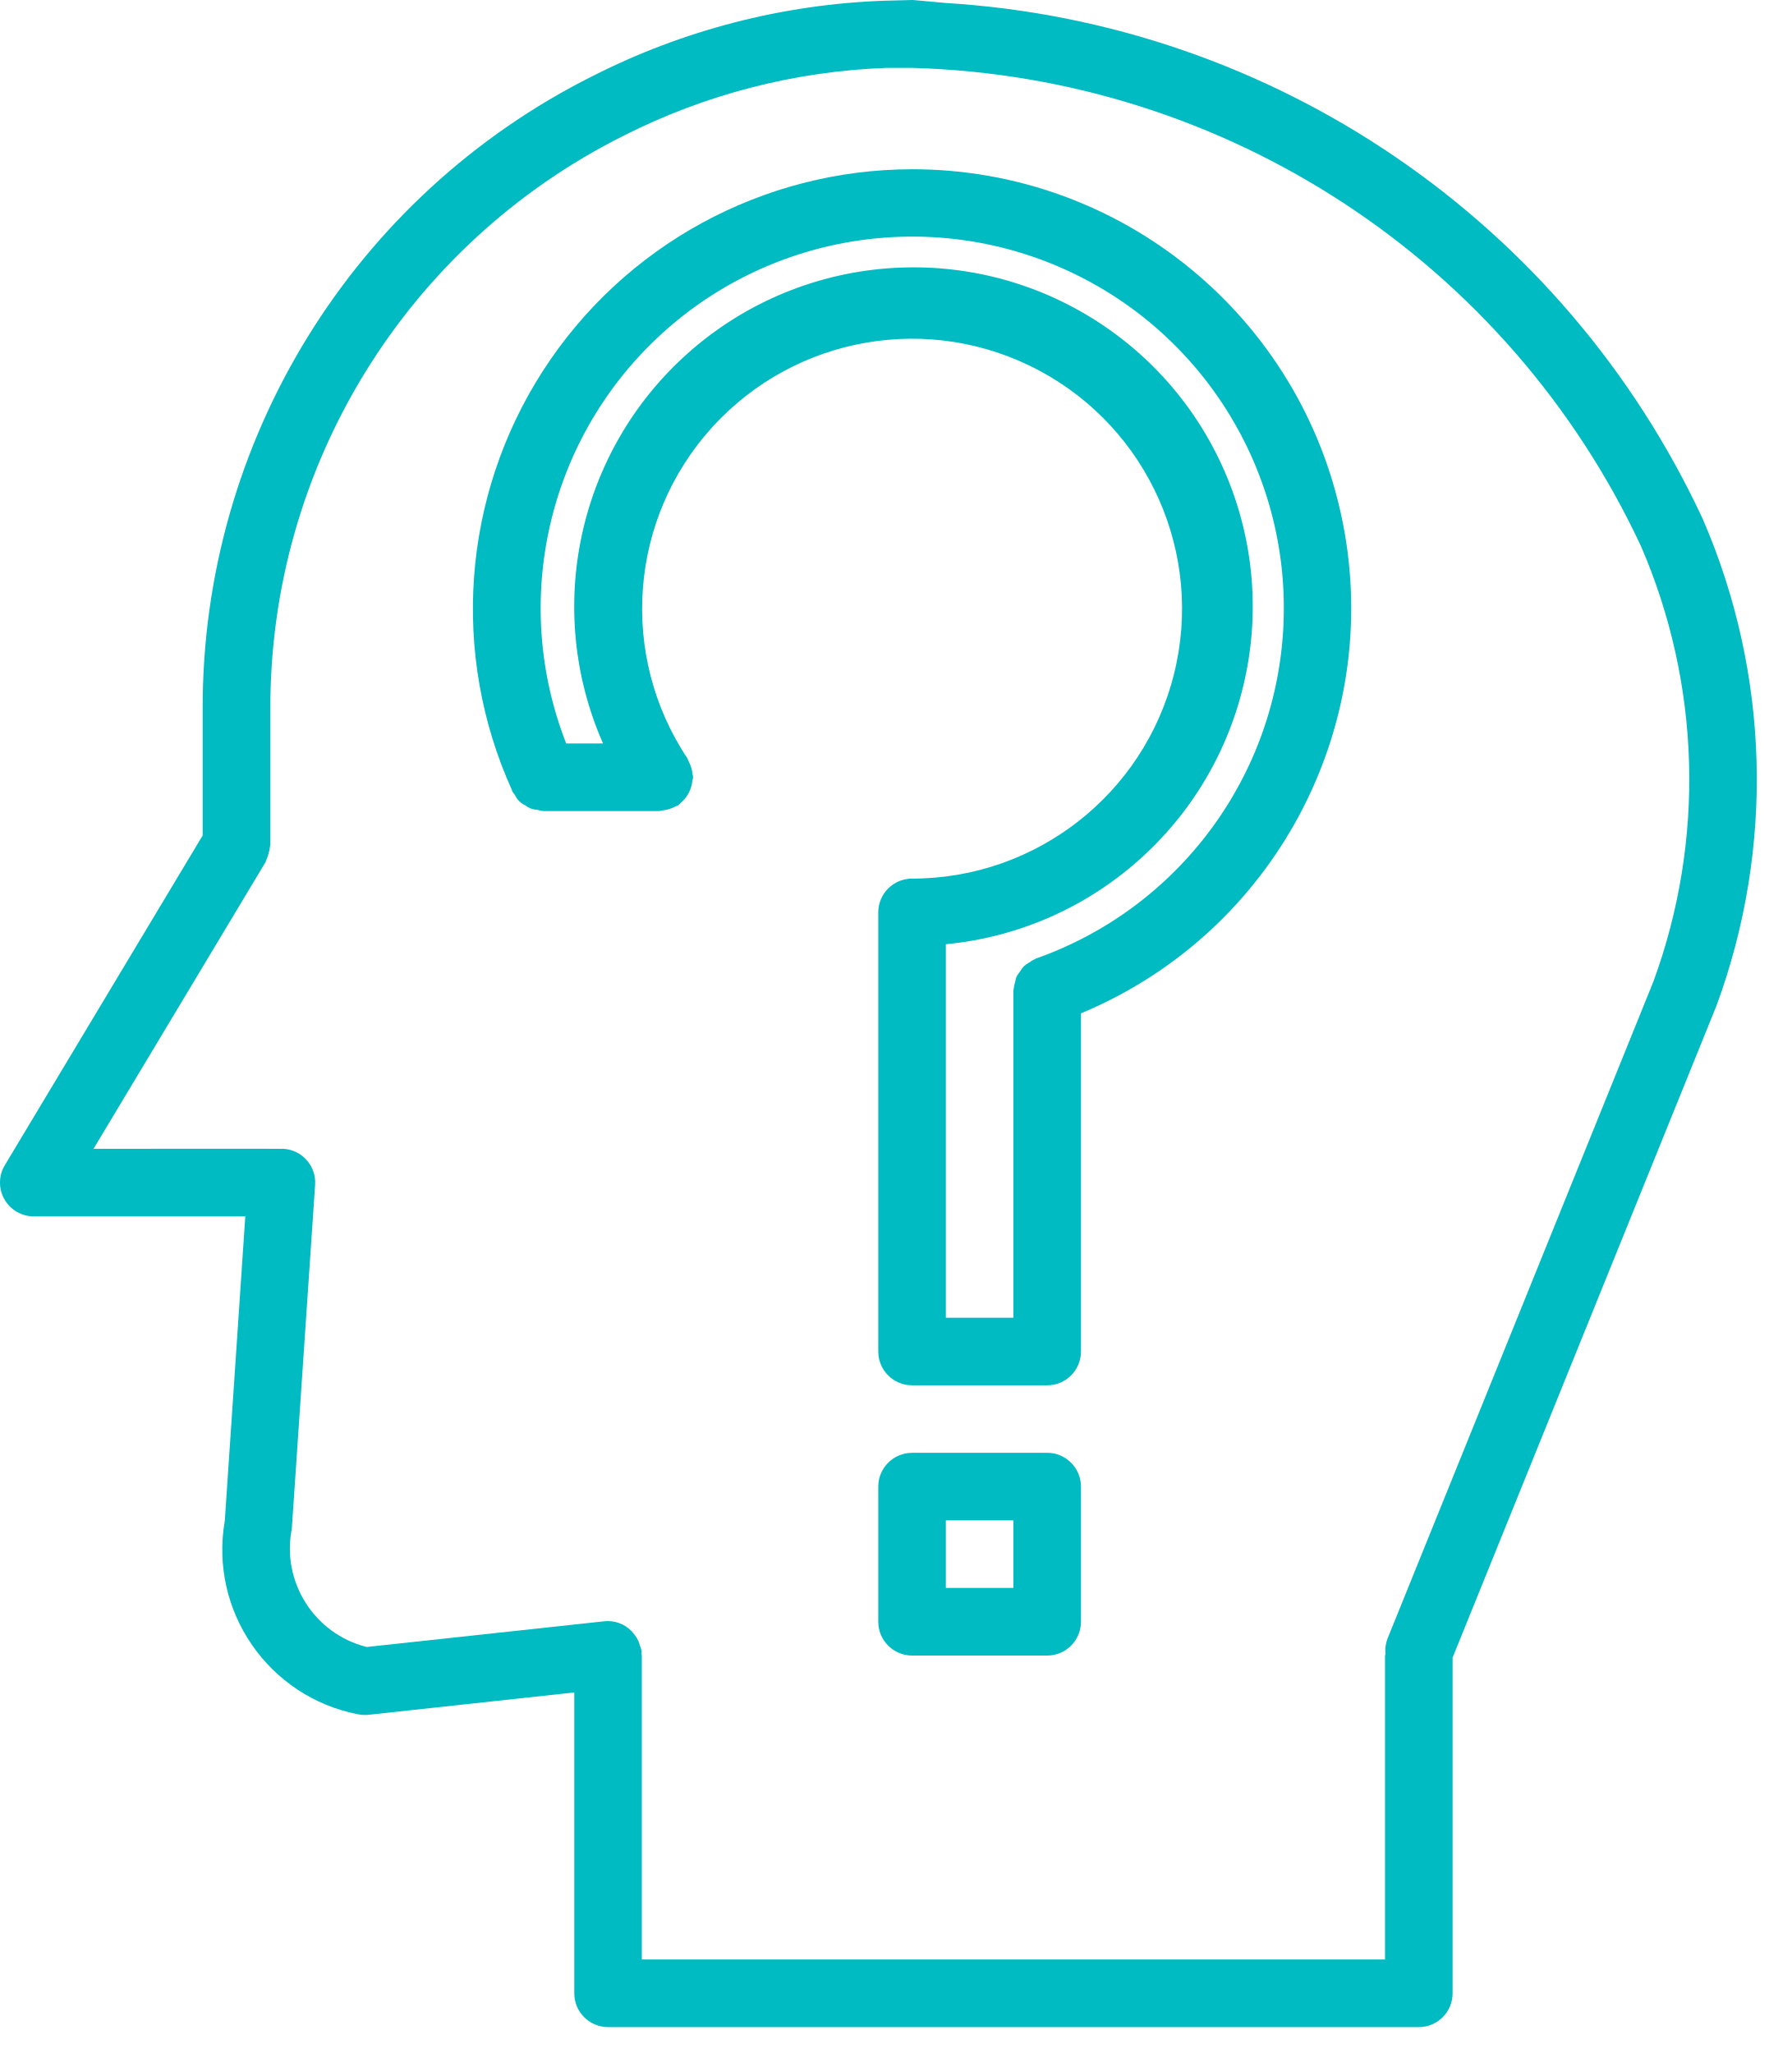
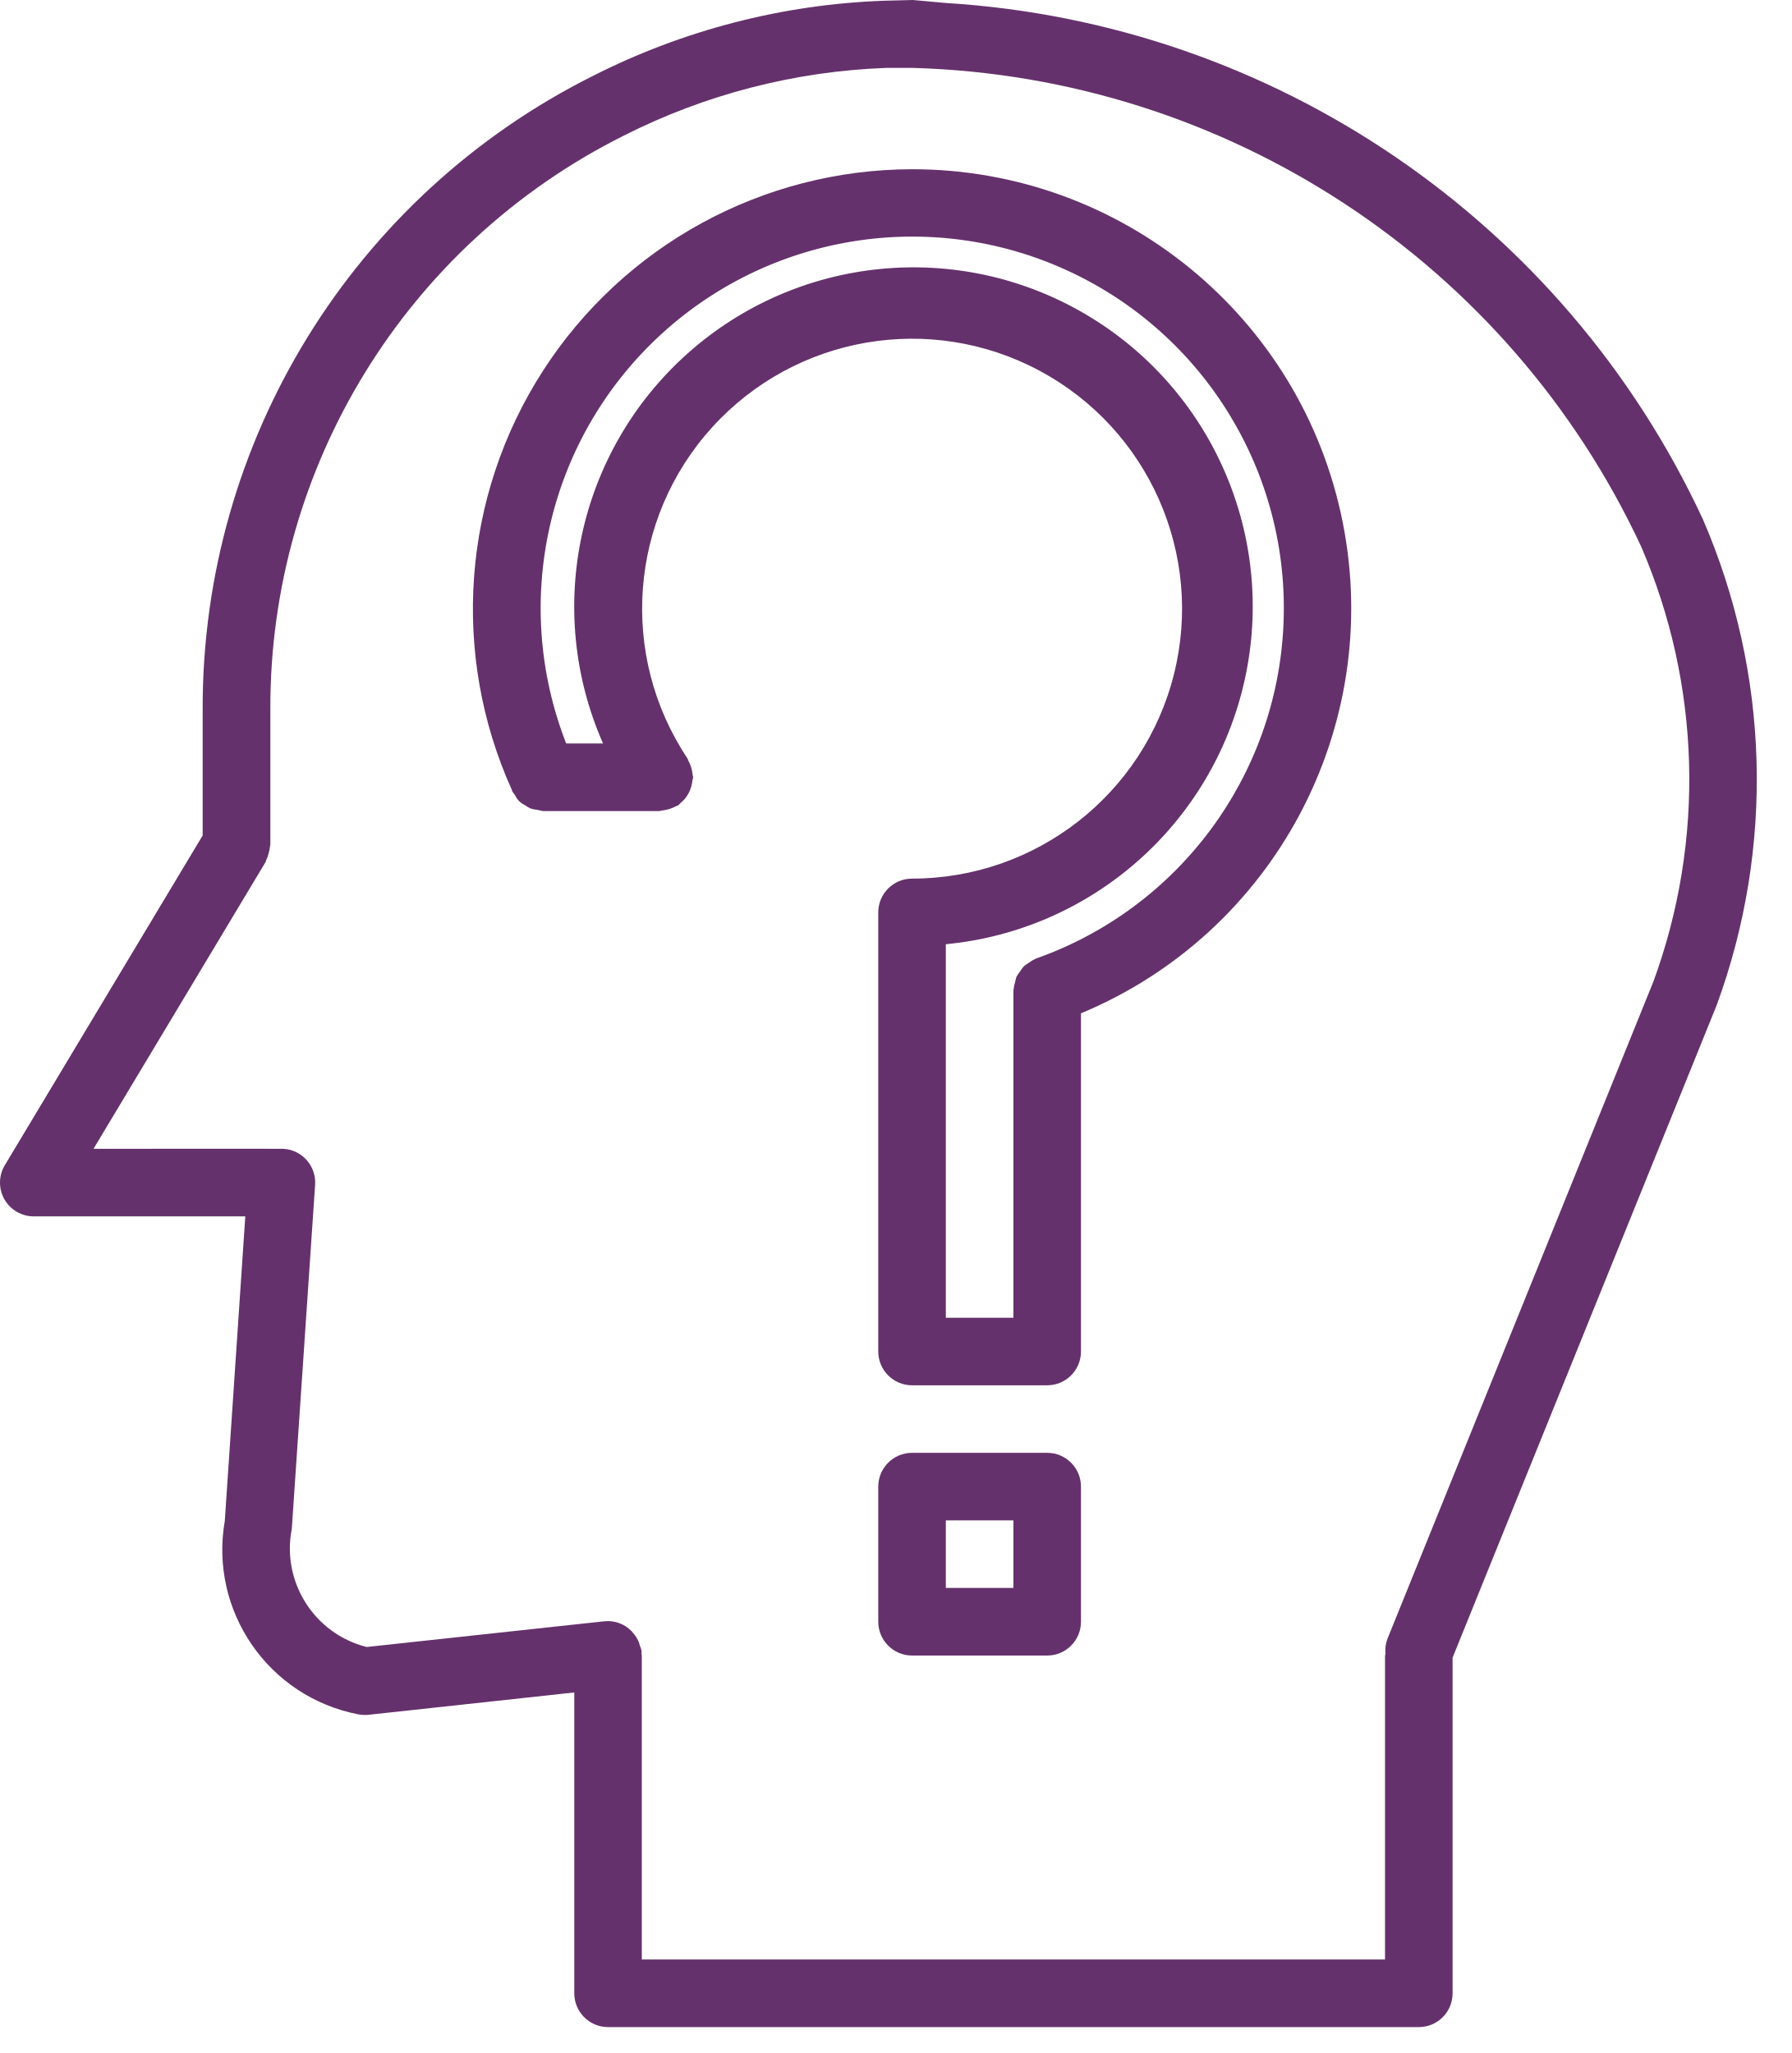
<svg xmlns="http://www.w3.org/2000/svg" width="48" height="55" viewBox="0 0 48 55" fill="none">
-   <path d="M45.614 13.905C41.903 5.926 34.121 0.619 25.338 0.08L24.452 0L23.668 0.02C20.958 0.119 18.303 0.806 15.885 2.033C9.457 5.247 5.406 11.826 5.429 19.013V22.382L0.129 31.216C-0.039 31.495 -0.043 31.844 0.117 32.128C0.278 32.411 0.579 32.587 0.904 32.587H6.571L6.022 40.743C5.601 43.157 7.191 45.462 9.596 45.927C9.656 45.939 9.716 45.944 9.778 45.944C9.81 45.944 9.843 45.943 9.876 45.939L15.384 45.341V53.401C15.384 53.901 15.789 54.306 16.289 54.306H38.007C38.507 54.306 38.912 53.901 38.912 53.401V44.408L45.984 26.935C47.539 22.705 47.406 18.039 45.614 13.905ZM44.293 26.292L37.169 43.899C37.119 44.028 37.1 44.167 37.114 44.304C37.114 44.323 37.102 44.34 37.102 44.359V52.495H17.193V44.352C17.193 44.332 17.184 44.316 17.183 44.297C17.182 44.278 17.191 44.257 17.188 44.235C17.177 44.181 17.161 44.127 17.138 44.077C17.13 44.042 17.119 44.008 17.106 43.975C17.067 43.888 17.014 43.807 16.949 43.737C16.942 43.729 16.938 43.717 16.931 43.709L16.915 43.696C16.726 43.502 16.46 43.406 16.191 43.434L9.823 44.123C8.418 43.77 7.536 42.377 7.817 40.956L8.441 31.743C8.476 31.244 8.1 30.812 7.601 30.777C7.527 30.772 2.505 30.777 2.505 30.777L7.113 23.096C7.121 23.077 7.128 23.057 7.134 23.037C7.16 22.983 7.18 22.926 7.194 22.868C7.212 22.809 7.224 22.748 7.231 22.687C7.231 22.666 7.242 22.648 7.242 22.626V19.013C7.218 12.509 10.881 6.552 16.697 3.64C18.884 2.53 21.286 1.909 23.737 1.819H24.454C32.855 2.058 40.403 7.017 43.959 14.633C45.56 18.333 45.679 22.506 44.293 26.292Z" fill="#00BBC2" />
-   <path d="M24.432 4.534C20.433 4.539 16.711 6.572 14.545 9.934C12.38 13.295 12.067 17.525 13.715 21.169V21.179L13.721 21.197C13.743 21.232 13.768 21.266 13.794 21.297C13.847 21.417 13.941 21.513 14.059 21.568C14.107 21.604 14.159 21.634 14.213 21.659C14.277 21.679 14.341 21.692 14.408 21.698C14.454 21.712 14.502 21.722 14.55 21.728H17.663C17.69 21.723 17.717 21.718 17.744 21.712C17.805 21.706 17.866 21.693 17.924 21.675C17.983 21.658 18.04 21.635 18.093 21.606C18.119 21.596 18.144 21.586 18.169 21.574C18.193 21.558 18.206 21.532 18.229 21.514C18.277 21.475 18.32 21.431 18.359 21.383C18.393 21.339 18.424 21.292 18.45 21.243C18.504 21.138 18.537 21.024 18.549 20.906C18.557 20.879 18.564 20.851 18.568 20.822C18.564 20.795 18.559 20.768 18.552 20.741C18.547 20.68 18.534 20.619 18.515 20.56C18.499 20.502 18.475 20.445 18.446 20.392C18.437 20.366 18.426 20.34 18.414 20.316C16.576 17.556 16.85 13.899 19.08 11.444C21.31 8.989 24.923 8.366 27.846 9.931C30.77 11.496 32.254 14.85 31.447 18.066C30.64 21.282 27.748 23.538 24.432 23.538C23.932 23.538 23.527 23.943 23.527 24.442V36.207C23.527 36.707 23.932 37.112 24.432 37.112H28.052C28.552 37.112 28.957 36.707 28.957 36.207V27.147C34.133 24.991 37.067 19.483 35.967 13.985C34.867 8.487 30.038 4.531 24.432 4.534ZM27.751 25.68C27.743 25.68 27.736 25.69 27.728 25.694C27.667 25.72 27.61 25.754 27.558 25.795C27.512 25.821 27.469 25.851 27.429 25.885C27.391 25.928 27.356 25.974 27.327 26.023C27.29 26.068 27.258 26.115 27.23 26.166C27.214 26.215 27.2 26.265 27.191 26.316C27.171 26.378 27.158 26.444 27.152 26.509C27.152 26.52 27.147 26.527 27.147 26.537V35.302H25.337V25.296C29.261 24.92 32.495 22.057 33.344 18.208C34.194 14.358 32.465 10.401 29.063 8.409C25.662 6.416 21.364 6.844 18.422 9.467C15.48 12.091 14.565 16.312 16.155 19.918H15.167C13.69 16.14 14.652 11.844 17.601 9.058C20.549 6.272 24.893 5.554 28.581 7.242C32.27 8.931 34.565 12.688 34.381 16.74C34.2 20.793 31.576 24.329 27.751 25.68Z" fill="#00BBC2" />
-   <path d="M28.052 38.921H24.433C23.933 38.921 23.527 39.327 23.527 39.827V43.446C23.527 43.947 23.933 44.352 24.433 44.352H28.052C28.552 44.352 28.957 43.947 28.957 43.446V39.827C28.957 39.327 28.552 38.921 28.052 38.921ZM27.147 42.541H25.337V40.731H27.147V42.541Z" fill="#00BBC2" />
+   <path d="M45.614 13.905C41.903 5.926 34.121 0.619 25.338 0.08L24.452 0L23.668 0.02C20.958 0.119 18.303 0.806 15.885 2.033C9.457 5.247 5.406 11.826 5.429 19.013V22.382L0.129 31.216C-0.039 31.495 -0.043 31.844 0.117 32.128C0.278 32.411 0.579 32.587 0.904 32.587H6.571L6.022 40.743C5.601 43.157 7.191 45.462 9.596 45.927C9.656 45.939 9.716 45.944 9.778 45.944C9.81 45.944 9.843 45.943 9.876 45.939L15.384 45.341V53.401C15.384 53.901 15.789 54.306 16.289 54.306H38.007C38.507 54.306 38.912 53.901 38.912 53.401V44.408L45.984 26.935C47.539 22.705 47.406 18.039 45.614 13.905ZM44.293 26.292L37.169 43.899C37.119 44.028 37.1 44.167 37.114 44.304C37.114 44.323 37.102 44.34 37.102 44.359V52.495H17.193V44.352C17.193 44.332 17.184 44.316 17.183 44.297C17.182 44.278 17.191 44.257 17.188 44.235C17.177 44.181 17.161 44.127 17.138 44.077C17.13 44.042 17.119 44.008 17.106 43.975C17.067 43.888 17.014 43.807 16.949 43.737C16.942 43.729 16.938 43.717 16.931 43.709L16.915 43.696C16.726 43.502 16.46 43.406 16.191 43.434L9.823 44.123C8.418 43.77 7.536 42.377 7.817 40.956L8.441 31.743C8.476 31.244 8.1 30.812 7.601 30.777C7.527 30.772 2.505 30.777 2.505 30.777L7.113 23.096C7.121 23.077 7.128 23.057 7.134 23.037C7.16 22.983 7.18 22.926 7.194 22.868C7.212 22.809 7.224 22.748 7.231 22.687C7.231 22.666 7.242 22.648 7.242 22.626V19.013C7.218 12.509 10.881 6.552 16.697 3.64C18.884 2.53 21.286 1.909 23.737 1.819H24.454C32.855 2.058 40.403 7.017 43.959 14.633C45.56 18.333 45.679 22.506 44.293 26.292Z" fill="#65316c" />
+   <path d="M24.432 4.534C20.433 4.539 16.711 6.572 14.545 9.934C12.38 13.295 12.067 17.525 13.715 21.169V21.179L13.721 21.197C13.743 21.232 13.768 21.266 13.794 21.297C13.847 21.417 13.941 21.513 14.059 21.568C14.107 21.604 14.159 21.634 14.213 21.659C14.277 21.679 14.341 21.692 14.408 21.698C14.454 21.712 14.502 21.722 14.55 21.728H17.663C17.69 21.723 17.717 21.718 17.744 21.712C17.805 21.706 17.866 21.693 17.924 21.675C17.983 21.658 18.04 21.635 18.093 21.606C18.119 21.596 18.144 21.586 18.169 21.574C18.193 21.558 18.206 21.532 18.229 21.514C18.277 21.475 18.32 21.431 18.359 21.383C18.393 21.339 18.424 21.292 18.45 21.243C18.504 21.138 18.537 21.024 18.549 20.906C18.557 20.879 18.564 20.851 18.568 20.822C18.564 20.795 18.559 20.768 18.552 20.741C18.547 20.68 18.534 20.619 18.515 20.56C18.499 20.502 18.475 20.445 18.446 20.392C18.437 20.366 18.426 20.34 18.414 20.316C16.576 17.556 16.85 13.899 19.08 11.444C21.31 8.989 24.923 8.366 27.846 9.931C30.77 11.496 32.254 14.85 31.447 18.066C30.64 21.282 27.748 23.538 24.432 23.538C23.932 23.538 23.527 23.943 23.527 24.442V36.207C23.527 36.707 23.932 37.112 24.432 37.112H28.052C28.552 37.112 28.957 36.707 28.957 36.207V27.147C34.133 24.991 37.067 19.483 35.967 13.985C34.867 8.487 30.038 4.531 24.432 4.534ZM27.751 25.68C27.743 25.68 27.736 25.69 27.728 25.694C27.667 25.72 27.61 25.754 27.558 25.795C27.512 25.821 27.469 25.851 27.429 25.885C27.391 25.928 27.356 25.974 27.327 26.023C27.29 26.068 27.258 26.115 27.23 26.166C27.214 26.215 27.2 26.265 27.191 26.316C27.171 26.378 27.158 26.444 27.152 26.509C27.152 26.52 27.147 26.527 27.147 26.537V35.302H25.337V25.296C29.261 24.92 32.495 22.057 33.344 18.208C34.194 14.358 32.465 10.401 29.063 8.409C25.662 6.416 21.364 6.844 18.422 9.467C15.48 12.091 14.565 16.312 16.155 19.918H15.167C13.69 16.14 14.652 11.844 17.601 9.058C20.549 6.272 24.893 5.554 28.581 7.242C32.27 8.931 34.565 12.688 34.381 16.74C34.2 20.793 31.576 24.329 27.751 25.68Z" fill="#65316c" />
+   <path d="M28.052 38.921H24.433C23.933 38.921 23.527 39.327 23.527 39.827V43.446C23.527 43.947 23.933 44.352 24.433 44.352H28.052C28.552 44.352 28.957 43.947 28.957 43.446V39.827C28.957 39.327 28.552 38.921 28.052 38.921ZM27.147 42.541H25.337V40.731H27.147V42.541Z" fill="#65316c" />
</svg>
